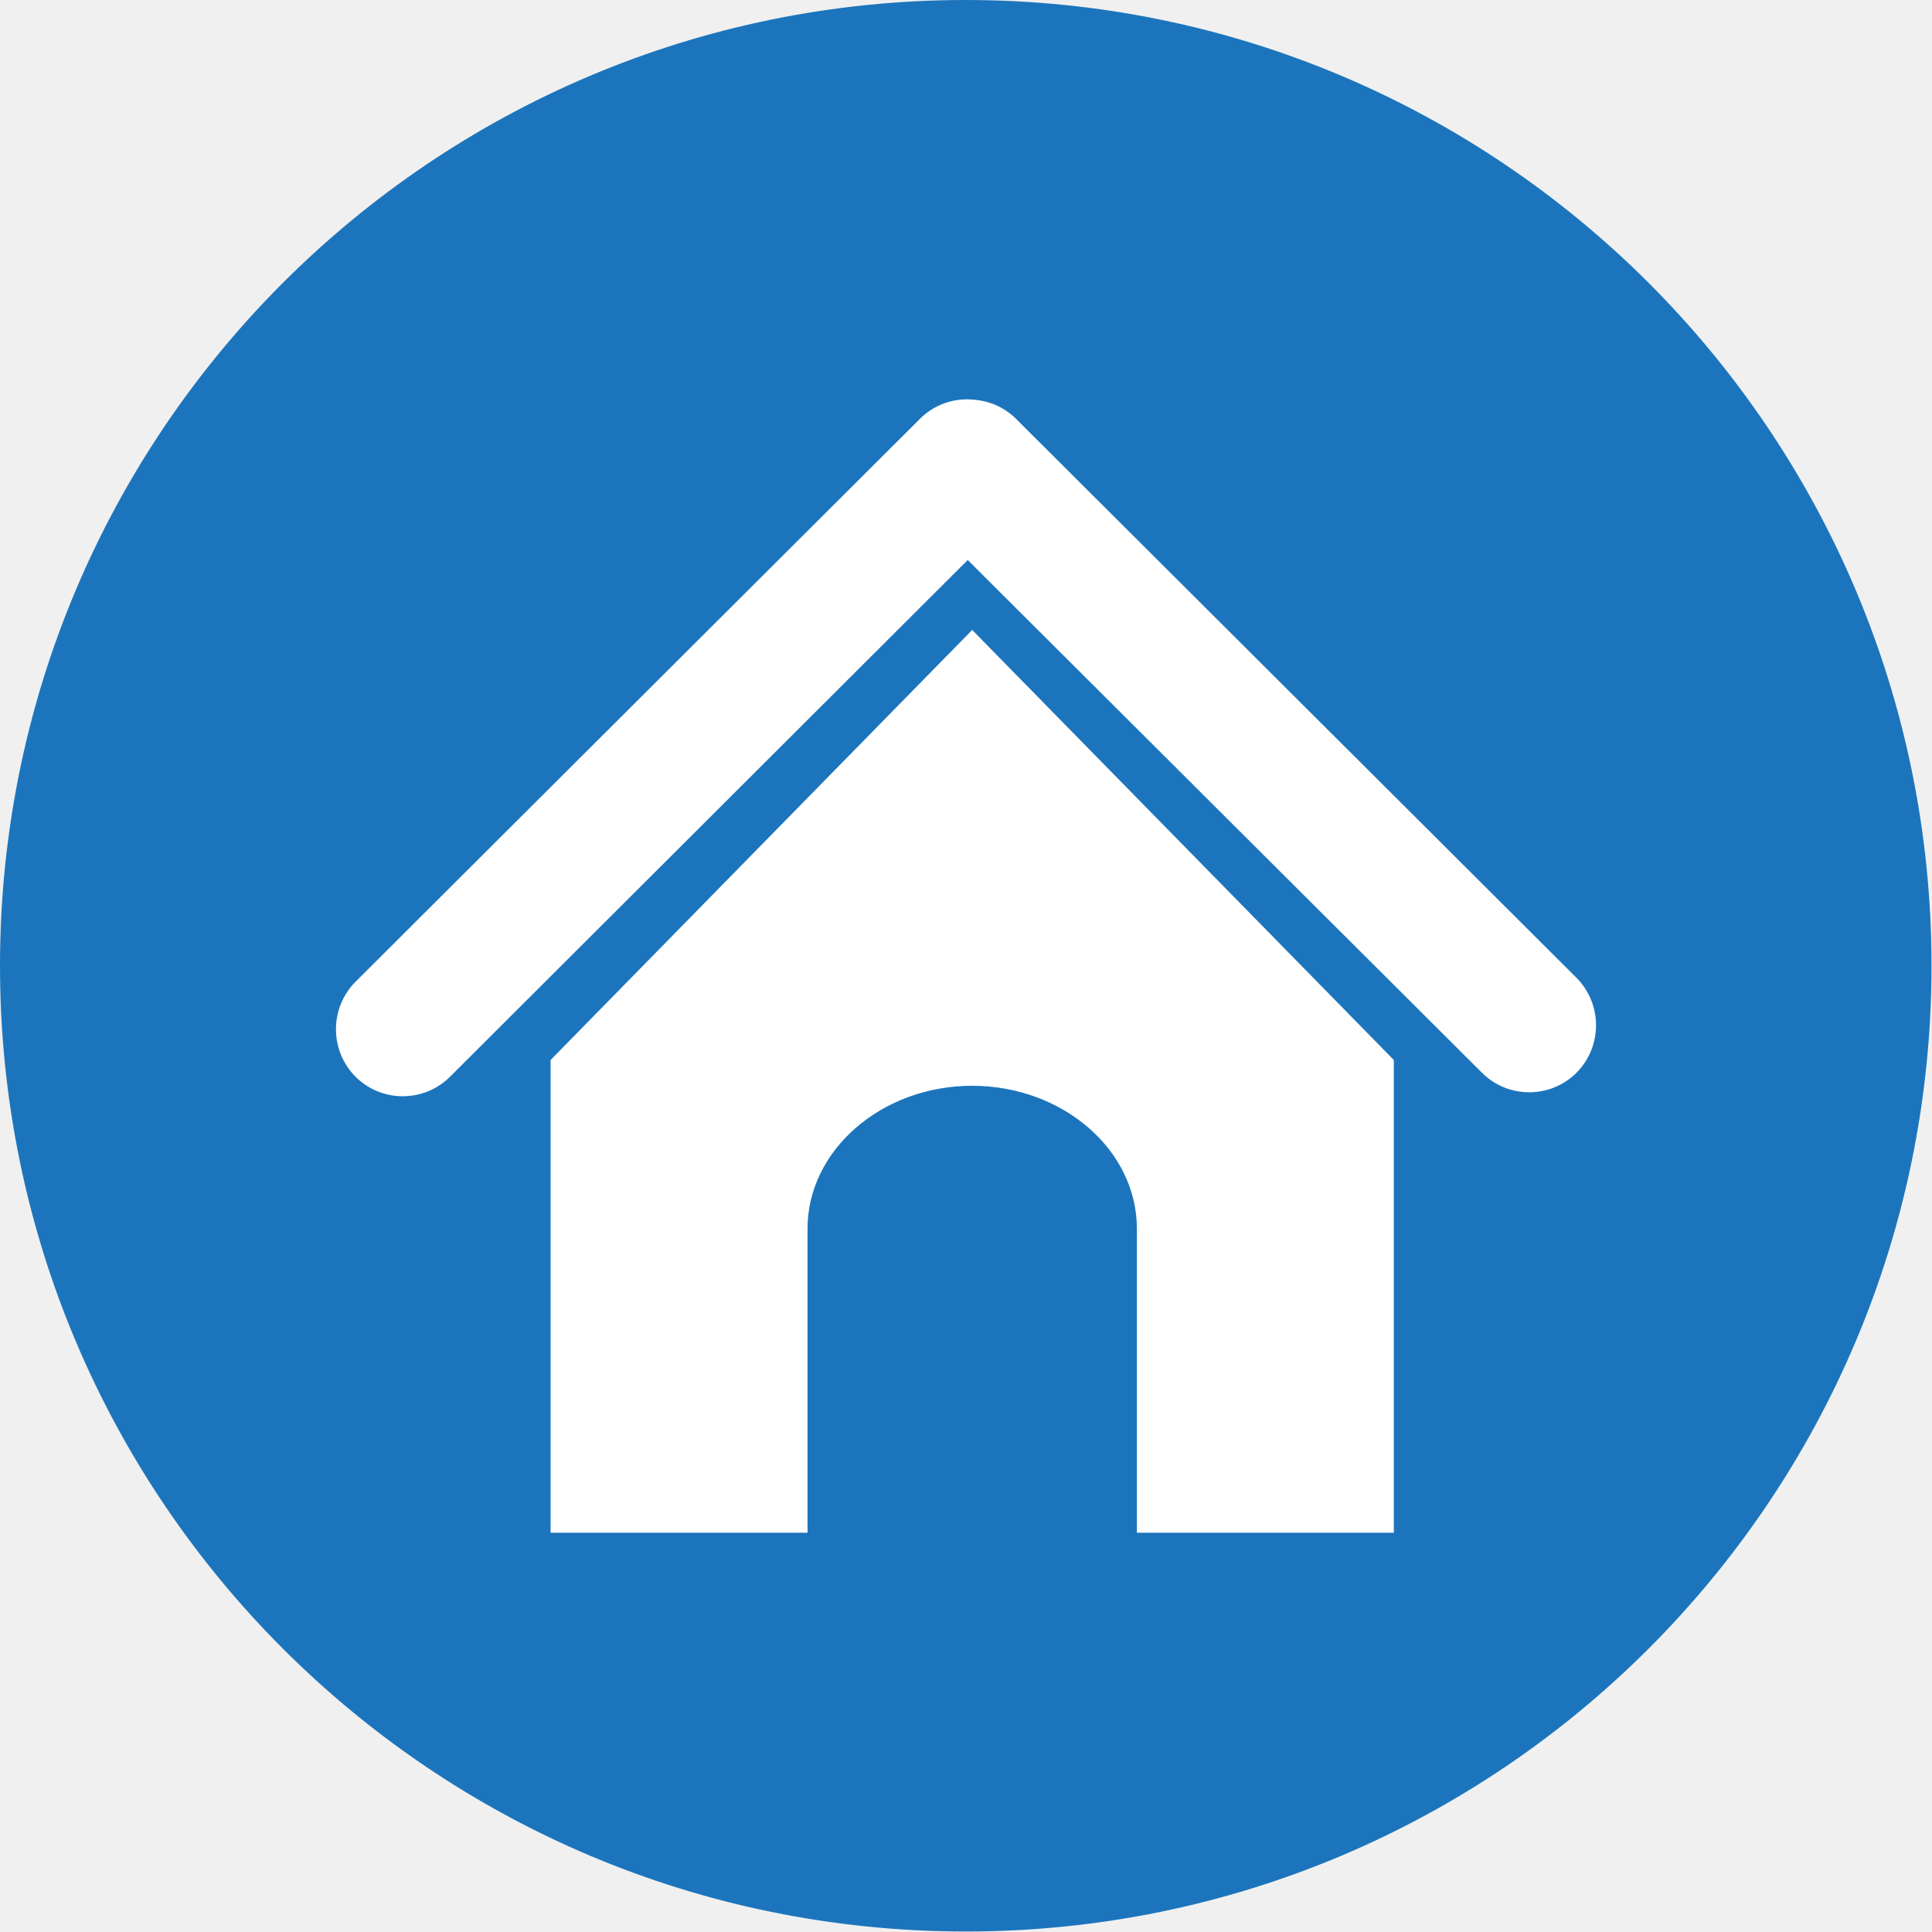
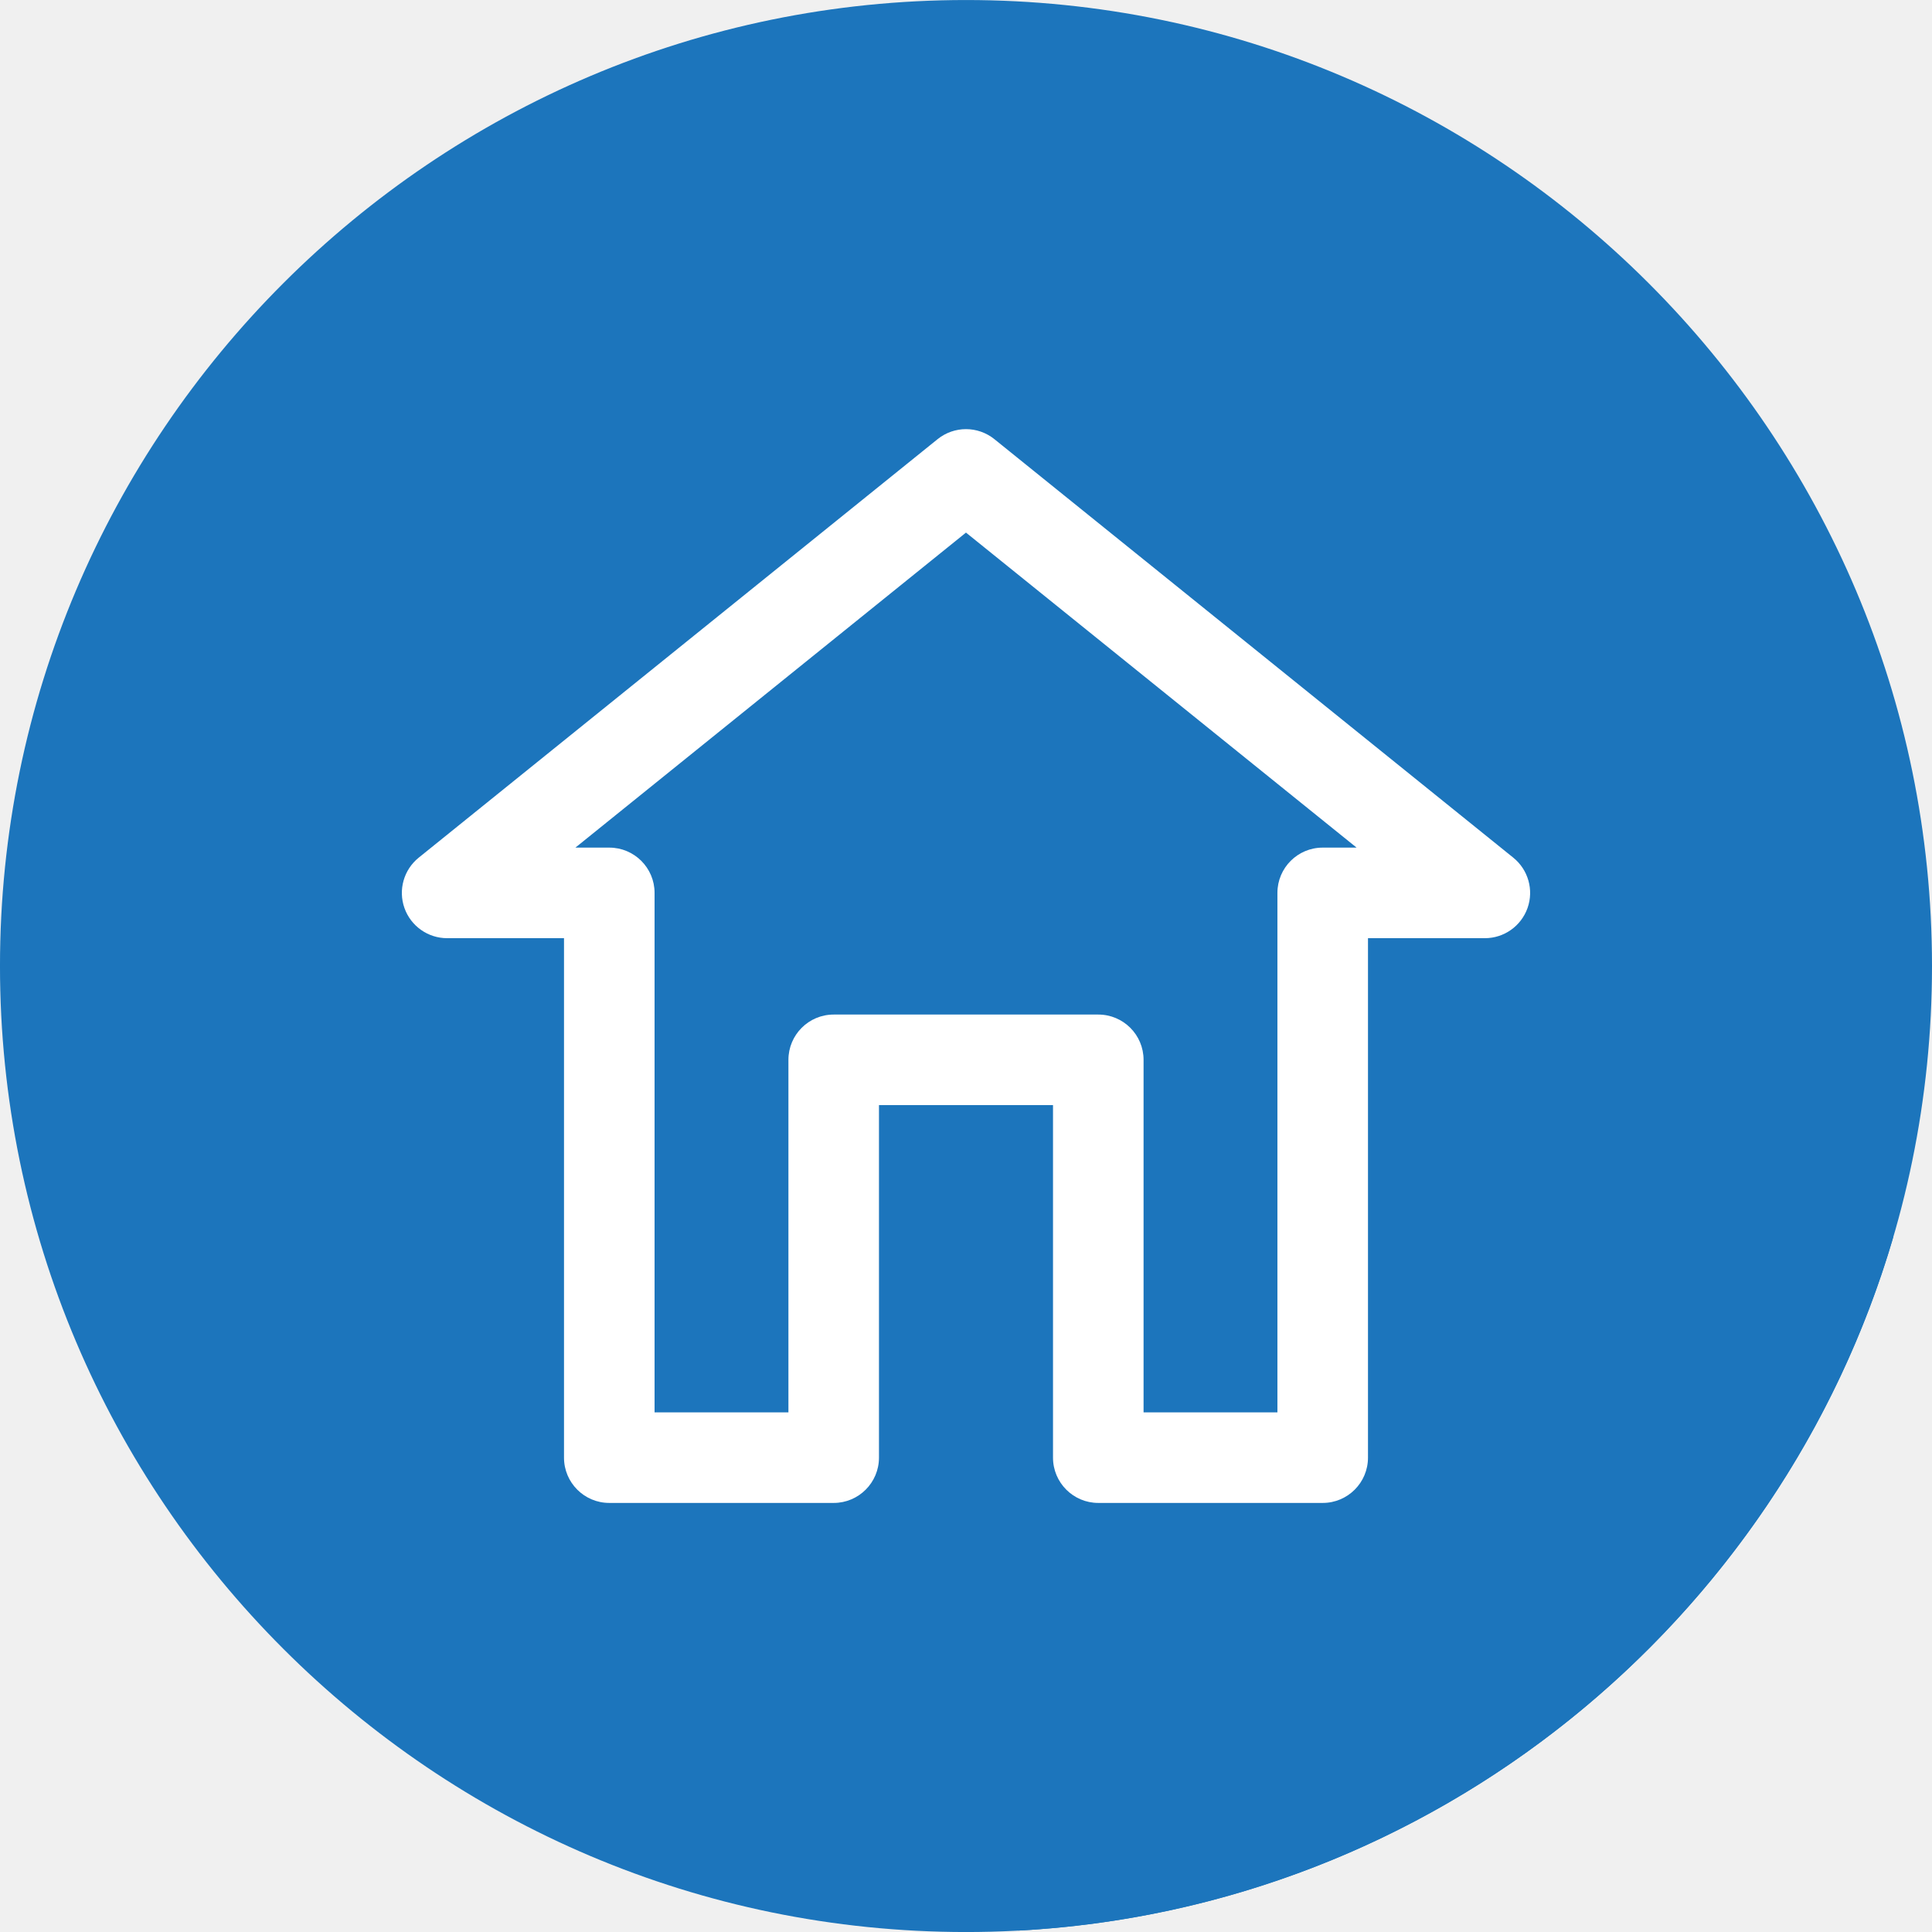
- <svg xmlns="http://www.w3.org/2000/svg" version="1.1" width="512" height="512" x="0" y="0" viewBox="0 0 3.895 3.895" style="enable-background:new 0 0 512 512" xml:space="preserve" class="">
+ <svg xmlns="http://www.w3.org/2000/svg" version="1.1" width="512" height="512" x="0" y="0" viewBox="0 0 512 512" style="enable-background:new 0 0 512 512" xml:space="preserve" class="">
  <g>
-     <circle cx="1.947" cy="1.947" r="1.947" fill="#1c75bc" data-original="#00ccff" class="" />
-     <path fill="#ffffff" d="m1.96 1.27.85.867v.953h-.518v-.613c0-.159-.15-.288-.332-.288-.183 0-.332.13-.332.288v.613H1.11v-.953zm-1.244.9a.135.135 0 0 0 .19.002l1.045-1.043 1.037 1.034a.135.135 0 0 0 .19 0 .136.136 0 0 0 0-.192L2.048.844a.134.134 0 0 0-.083-.038.134.134 0 0 0-.11.038L.717 1.979a.136.136 0 0 0 0 .192z" data-original="#ffffff" class="" />
+     <g fill-rule="evenodd" clip-rule="evenodd">
+       <path fill="#1c75bc" d="M255.997.007c-141.156 0-256 114.844-256 256 0 141.16 114.844 256 256 256 141.16 0 256.004-114.84 256.004-256C512 114.851 397.157.007 255.997.007z" data-original="#ff405c" class="" />
+       <path fill="#1c75bc" d="M269.845 511.629c110.122-5.9 201.974-81.716 231.869-183.747l-99.461-99.461a12.002 12.002 0 0 0-1.223-1.135l-137.504-110.9a11.994 11.994 0 0 0-15.061 0l-137.5 110.9a12.01 12.01 0 0 0-3.788 13.337 12.008 12.008 0 0 0 3.109 4.757l39.179 39.186v101.722a11.97 11.97 0 0 0 3.796 8.758z" data-original="#d01273" class="" />
+       <path fill="#ffffff" d="M350.528 224.627c-6.632 0-11.999 5.372-11.999 11.999V374.29h-35.472v-93.423c0-6.627-5.367-11.999-11.999-11.999H220.94c-6.631 0-11.999 5.372-11.999 11.999v93.423h-35.472V236.626c0-6.627-5.372-11.999-11.999-11.999h-8.983l103.509-83.484 103.514 83.484zm50.503 2.659-137.504-110.9a11.992 11.992 0 0 0-15.06 0l-137.5 110.9a12.01 12.01 0 0 0-3.788 13.337 12.008 12.008 0 0 0 11.318 8.006h30.97v137.66c0 6.627 5.372 12.003 12.003 12.003h59.469c6.619 0 11.999-5.376 11.999-12.003v-93.423h46.12v93.423c0 6.627 5.38 12.003 11.999 12.003h59.47c6.631 0 12.003-5.376 12.003-12.003v-137.66h30.97c5.088 0 9.619-3.209 11.318-8.006a12.009 12.009 0 0 0-3.787-13.337z" data-original="#ffffff" />
+     </g>
  </g>
</svg>
